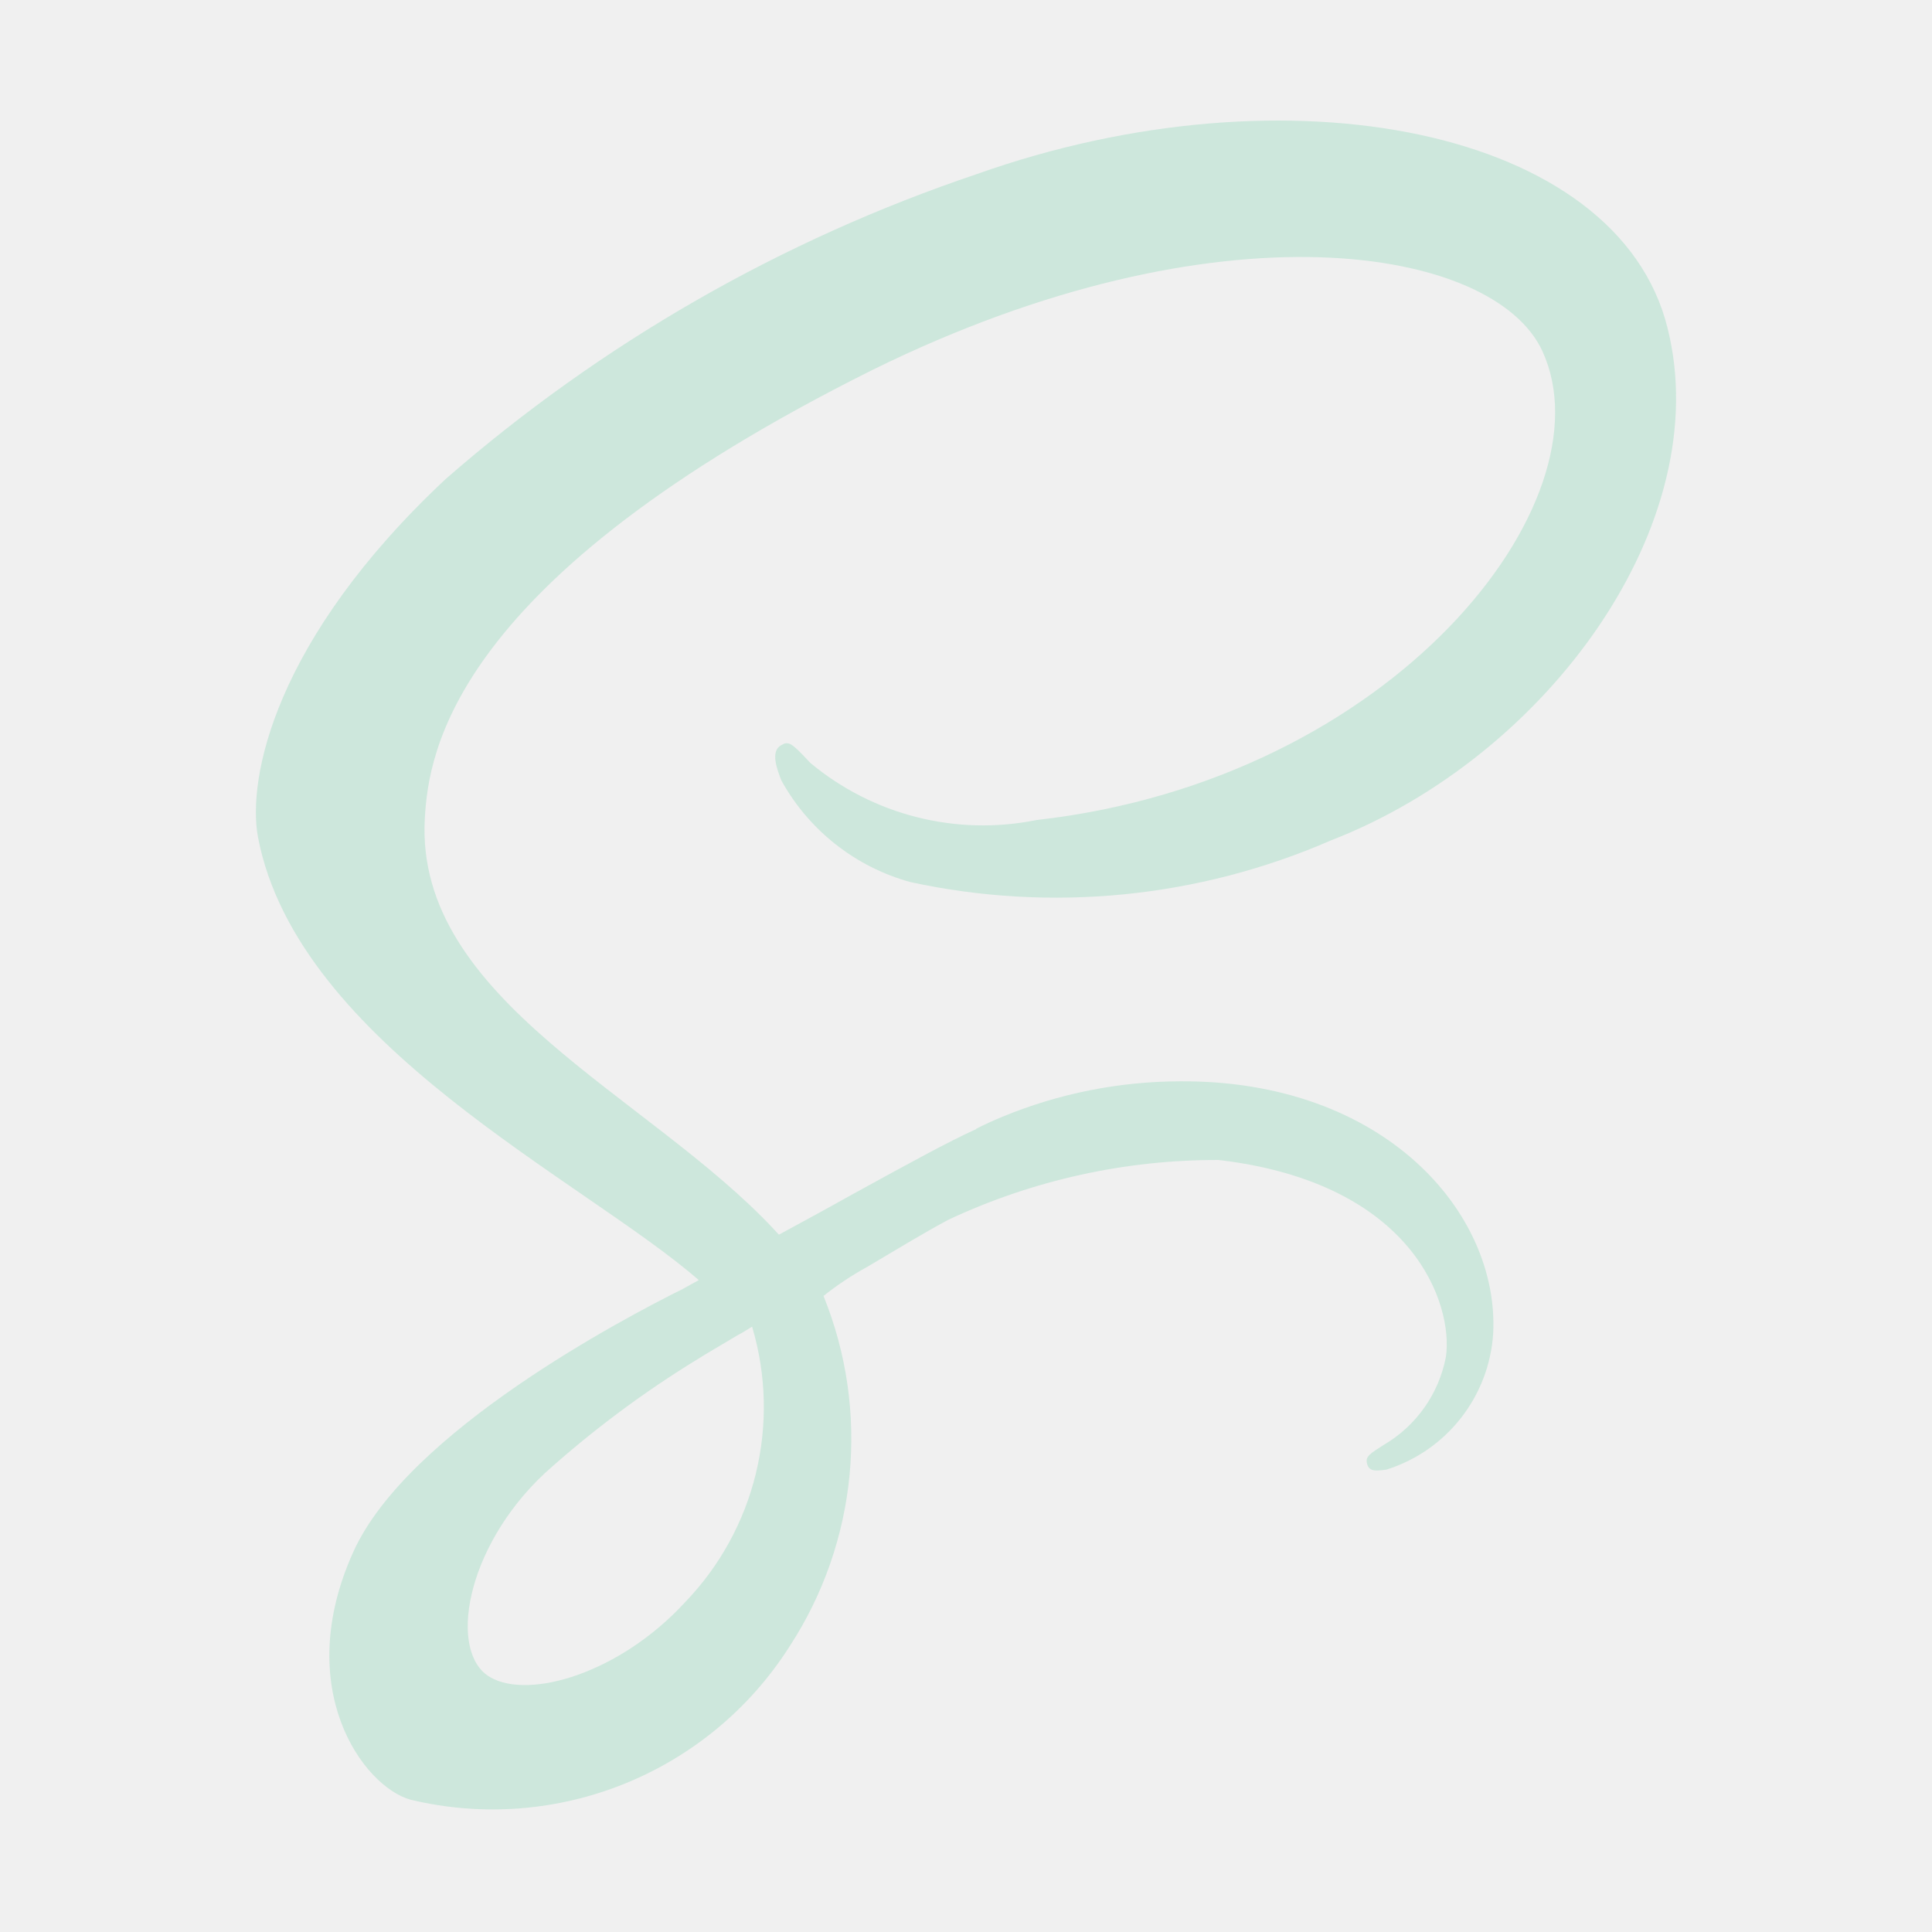
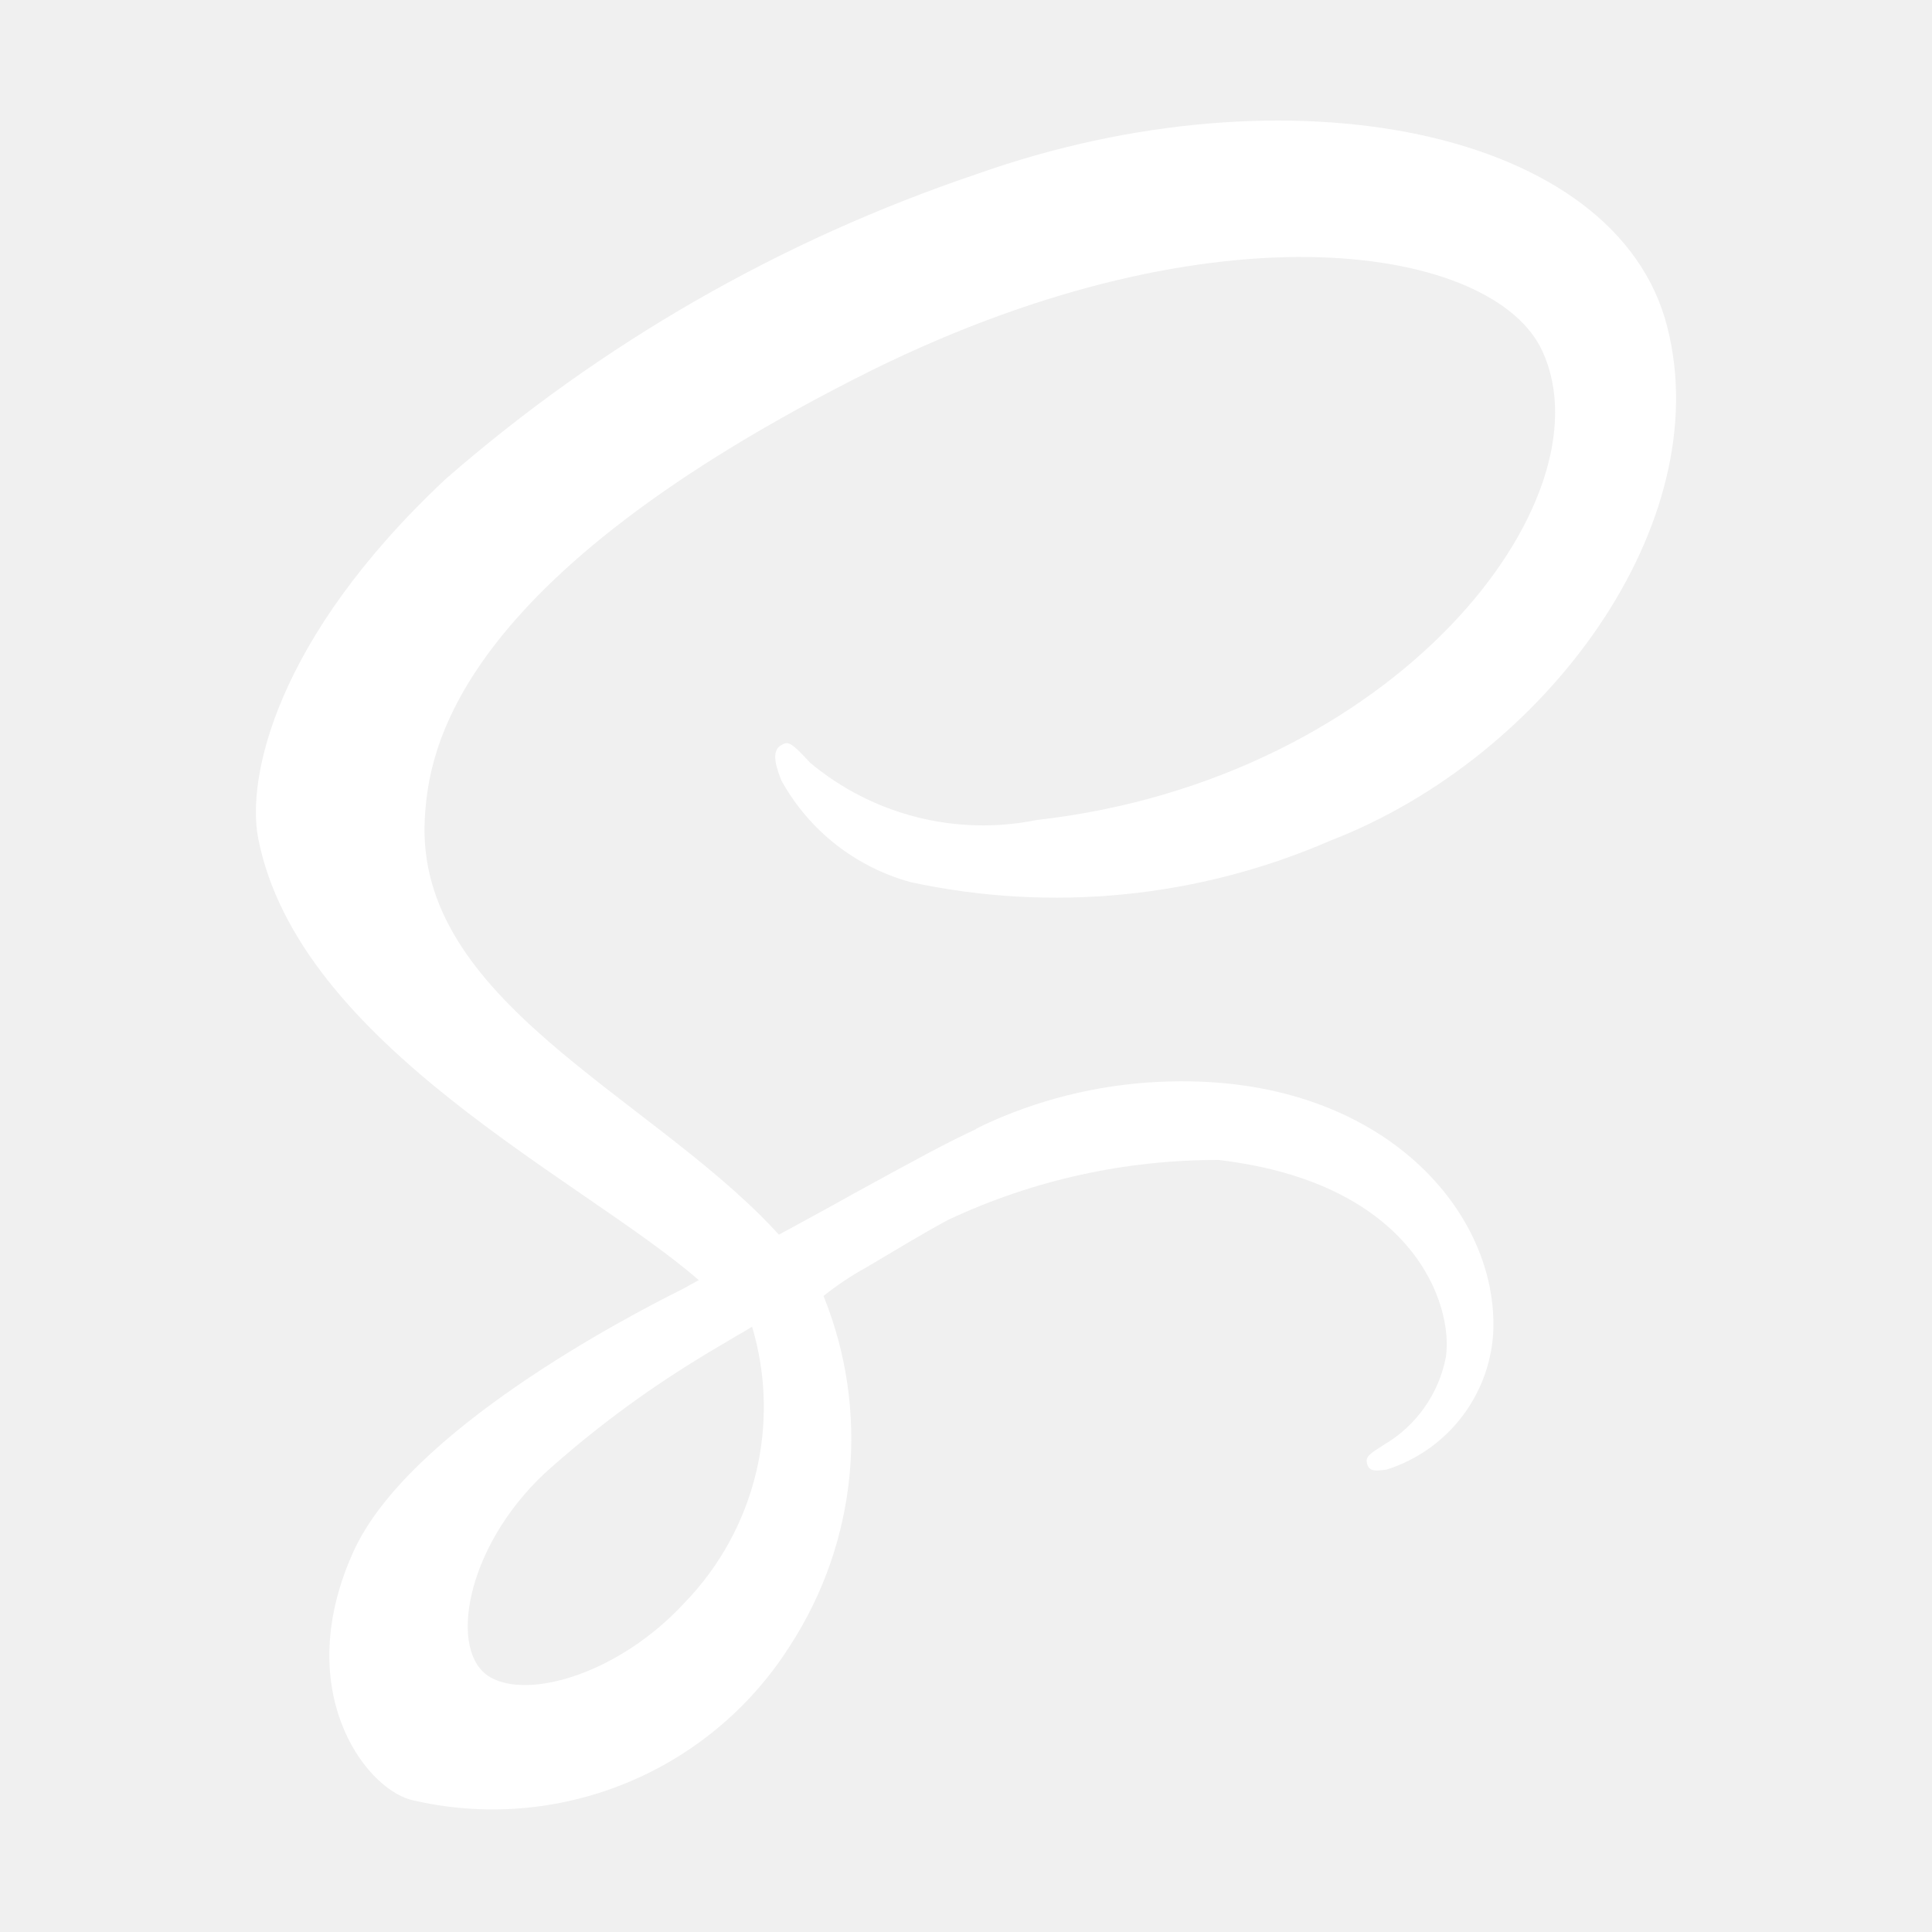
<svg xmlns="http://www.w3.org/2000/svg" width="1em" height="1em" viewBox="0 0 32 32">
-   <path fill="#cde7dc" d="M16.171 18.7c-.481.221-1.008.509-2.063 1.088c-.4.225-.818.45-1.207.662c-.027-.027-.055-.061-.082-.089c-2.087-2.23-5.947-3.805-5.783-6.8c.061-1.091.436-3.955 7.413-7.433c5.742-2.83 10.311-2.046 11.1-.307c1.134 2.479-2.449 7.092-8.379 7.761a4.469 4.469 0 0 1-3.751-.948c-.314-.341-.361-.361-.477-.293c-.191.1-.068.409 0 .586a3.5 3.5 0 0 0 2.141 1.684a11.4 11.4 0 0 0 6.956-.689c3.594-1.391 6.4-5.258 5.578-8.5c-.825-3.287-6.281-4.371-11.443-2.537a26 26 0 0 0-8.79 5.047c-2.844 2.66-3.294 4.972-3.11 5.94c.662 3.437 5.4 5.674 7.3 7.331c-.1.055-.184.1-.259.143c-.948.471-4.562 2.36-5.463 4.358c-1.023 2.264.164 3.887.948 4.105a5.832 5.832 0 0 0 6.281-2.544a6.3 6.3 0 0 0 .559-5.8a5.03 5.03 0 0 1 .716-.477c.484-.286.945-.568 1.354-.786a10.475 10.475 0 0 1 4.475-.989c3.246.382 3.887 2.407 3.764 3.26a2.157 2.157 0 0 1-1.03 1.459c-.225.143-.3.191-.28.293c.027.15.136.143.327.116a2.535 2.535 0 0 0 1.766-2.257c.1-2-1.807-4.194-5.183-4.174a7.753 7.753 0 0 0-2.946.587q-.225.093-.437.2Zm-4.825 7.839c-1.078 1.173-2.578 1.616-3.226 1.241c-.7-.4-.423-2.135.9-3.376a17.18 17.18 0 0 1 2.53-1.889c.157-.1.389-.232.668-.4l.075-.041l.164-.1a4.658 4.658 0 0 1-1.111 4.565" />
+   <path fill="#fff" d="M16.171 18.7c-.481.221-1.008.509-2.063 1.088c-.4.225-.818.45-1.207.662c-.027-.027-.055-.061-.082-.089c-2.087-2.23-5.947-3.805-5.783-6.8c.061-1.091.436-3.955 7.413-7.433c5.742-2.83 10.311-2.046 11.1-.307c1.134 2.479-2.449 7.092-8.379 7.761a4.469 4.469 0 0 1-3.751-.948c-.314-.341-.361-.361-.477-.293c-.191.1-.068.409 0 .586a3.5 3.5 0 0 0 2.141 1.684a11.4 11.4 0 0 0 6.956-.689c3.594-1.391 6.4-5.258 5.578-8.5c-.825-3.287-6.281-4.371-11.443-2.537a26 26 0 0 0-8.79 5.047c-2.844 2.66-3.294 4.972-3.11 5.94c.662 3.437 5.4 5.674 7.3 7.331c-.1.055-.184.1-.259.143c-.948.471-4.562 2.36-5.463 4.358c-1.023 2.264.164 3.887.948 4.105a5.832 5.832 0 0 0 6.281-2.544a6.3 6.3 0 0 0 .559-5.8a5.03 5.03 0 0 1 .716-.477c.484-.286.945-.568 1.354-.786a10.475 10.475 0 0 1 4.475-.989c3.246.382 3.887 2.407 3.764 3.26a2.157 2.157 0 0 1-1.03 1.459c-.225.143-.3.191-.28.293c.027.15.136.143.327.116a2.535 2.535 0 0 0 1.766-2.257c.1-2-1.807-4.194-5.183-4.174a7.753 7.753 0 0 0-2.946.587q-.225.093-.437.2Zm-4.825 7.839c-1.078 1.173-2.578 1.616-3.226 1.241c-.7-.4-.423-2.135.9-3.376a17.18 17.18 0 0 1 2.53-1.889c.157-.1.389-.232.668-.4l.075-.041l.164-.1a4.658 4.658 0 0 1-1.111 4.565" />
</svg>
